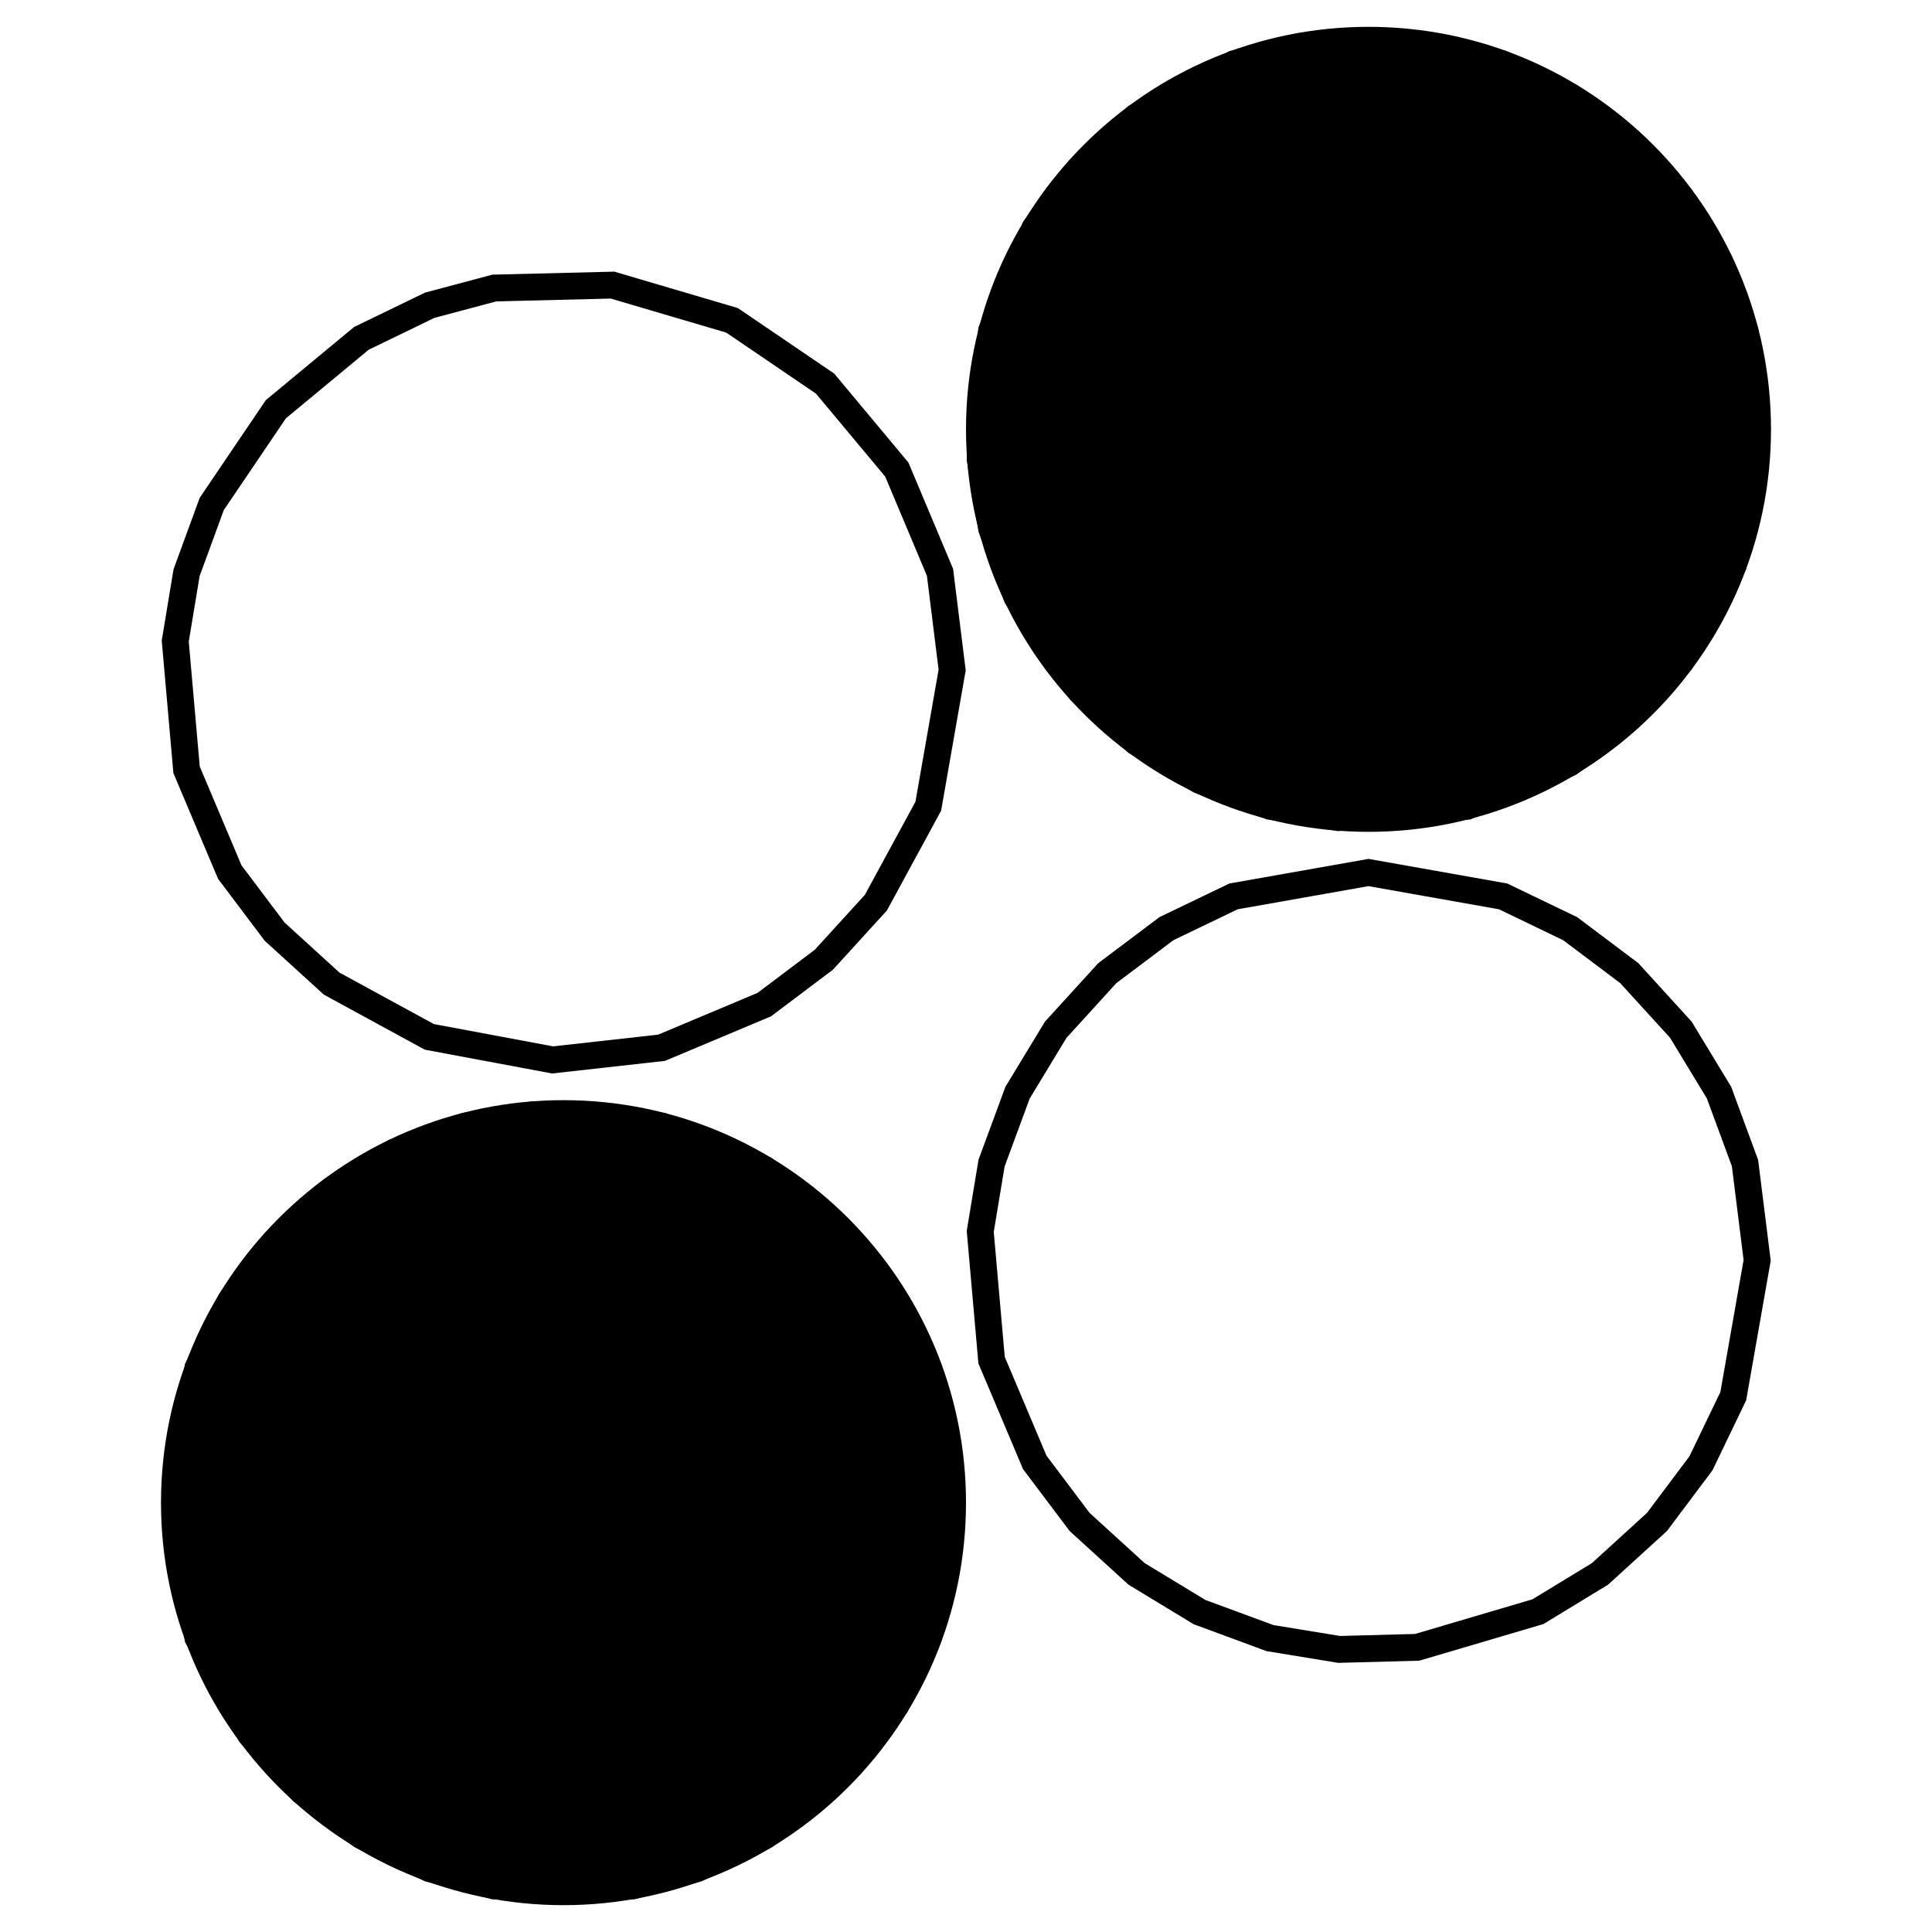
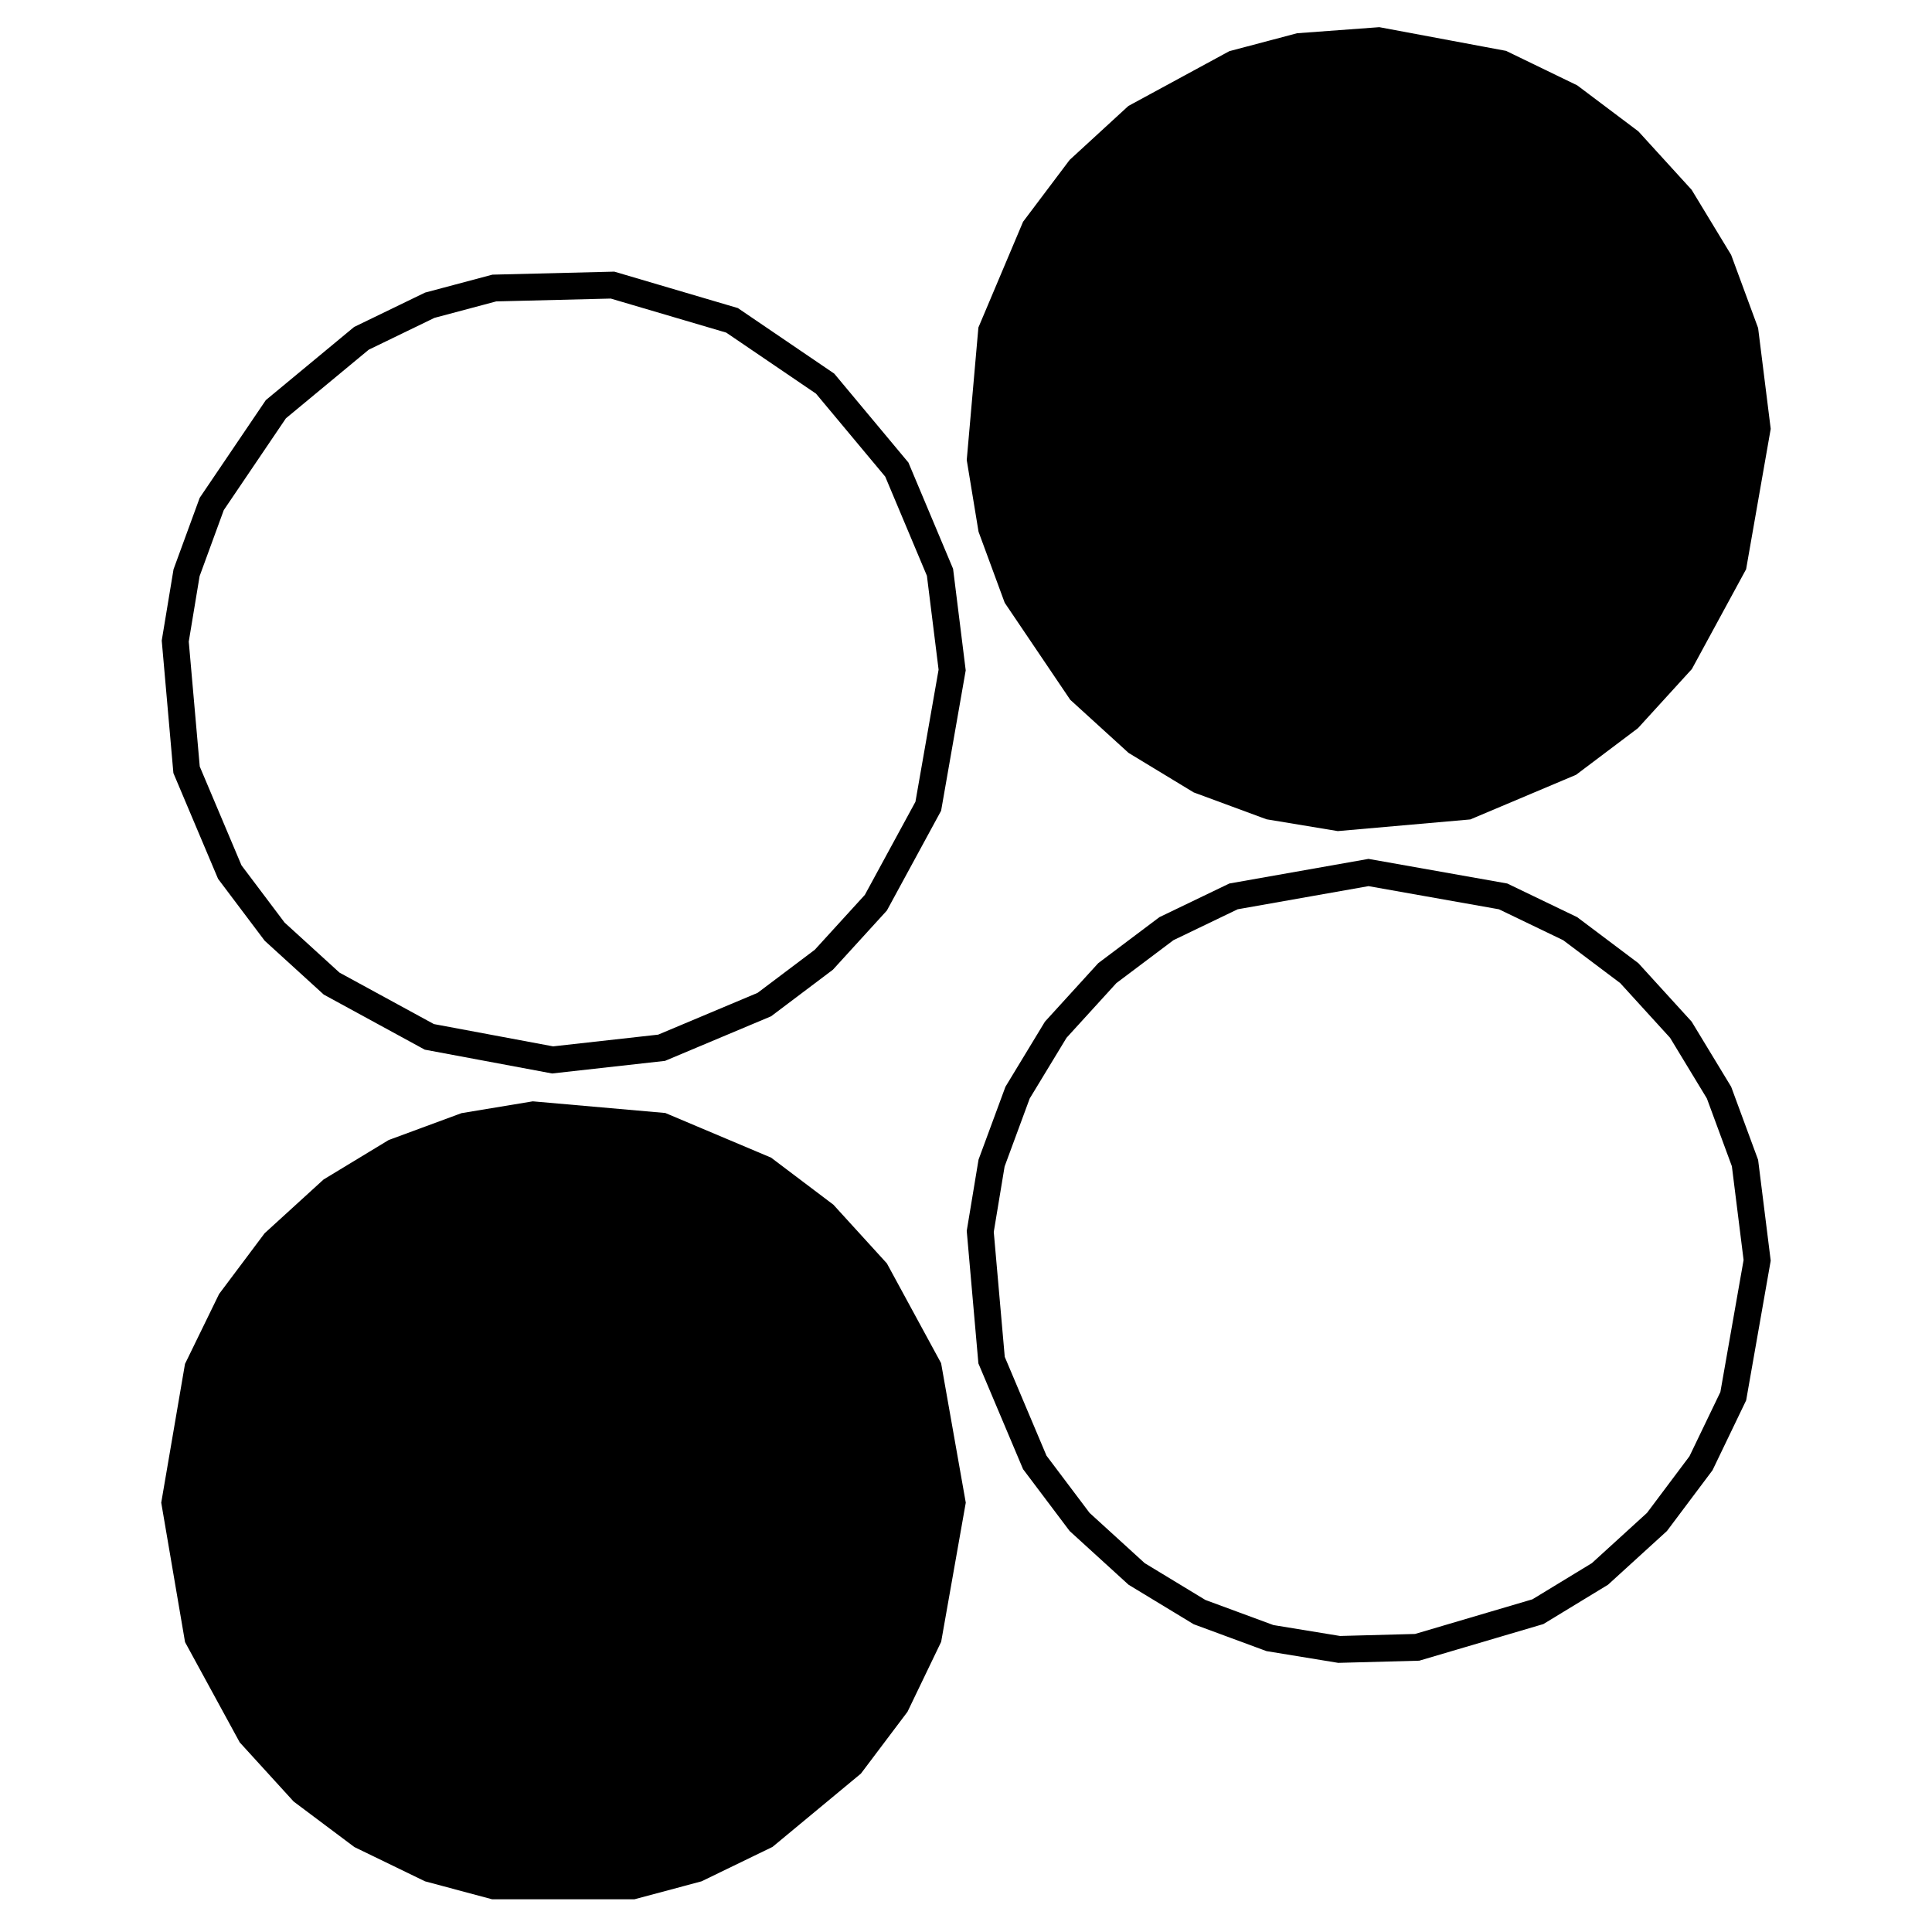
- <svg xmlns="http://www.w3.org/2000/svg" xmlns:xlink="http://www.w3.org/1999/xlink" width="72px" height="72px" viewBox="0 0 72 72" version="1.1">
-   <g id="Nouveau_symbole_2">
-     <defs>
-       <path id="Ellipse" d="M36 25 C36 16.716 29.284 10 21 10 12.716 10 6 16.716 6 25 6 33.284 12.716 40 21 40 29.284 40 36 33.284 36 25 Z" />
-     </defs>
-     <defs>
-       <path id="stroke-path" d="M24.656 39.047 L28.484 37.438 30.703 35.766 32.641 33.641 34.594 30.047 35.484 24.969 35.031 21.328 33.422 17.5 30.75 14.297 27.281 11.938 22.828 10.625 18.422 10.734 16.016 11.375 13.469 12.609 10.281 15.25 7.891 18.781 6.953 21.344 6.531 23.891 6.953 28.688 8.563 32.5 10.234 34.719 12.359 36.656 16 38.641 20.594 39.5 Z" />
-     </defs>
-     <use id="Ellipse-1" stroke="#000000" stroke-opacity="1" stroke-linecap="round" fill="none" stroke-width="1" xlink:href="#stroke-path" />
-     <defs>
-       <path id="Ellipse-2" d="M66 16 C66 7.716 59.284 1 51 1 42.716 1 36 7.716 36 16 36 24.284 42.716 31 51 31 59.284 31 66 24.284 66 16 Z" />
-     </defs>
-     <use id="Ellipse-3" xlink:href="#Ellipse-2" fill="#000000" fill-opacity="1" stroke="none" />
-     <defs>
-       <path id="stroke-path-1" d="M54.672 30.047 L58.484 28.438 60.703 26.766 62.641 24.641 64.594 21.047 65.484 15.969 65.031 12.344 64.063 9.719 62.641 7.375 60.719 5.266 58.516 3.609 55.969 2.375 51.375 1.516 48.422 1.734 46 2.375 42.344 4.359 40.234 6.297 38.563 8.516 36.953 12.328 36.531 17.125 36.953 19.688 37.891 22.234 40.266 25.75 42.359 27.656 44.703 29.078 47.328 30.047 49.875 30.469 Z" />
-     </defs>
-     <use id="Ellipse-4" stroke="#000000" stroke-opacity="1" stroke-linecap="round" fill="none" stroke-width="1" xlink:href="#stroke-path-1" />
-     <defs>
-       <path id="Ellipse-5" d="M36 56 C36 47.716 29.284 41 21 41 12.716 41 6 47.716 6 56 6 64.284 12.716 71 21 71 29.284 71 36 64.284 36 56 Z" />
-     </defs>
-     <use id="Ellipse-6" xlink:href="#Ellipse-5" fill="#000000" fill-opacity="1" stroke="none" />
-     <defs>
-       <path id="stroke-path-2" d="M25.969 69.641 L28.516 68.406 31.719 65.75 33.391 63.531 34.594 61.031 35.484 56 34.594 50.969 32.641 47.375 30.719 45.266 28.484 43.578 24.672 41.969 19.875 41.547 17.328 41.969 14.703 42.938 12.359 44.359 10.234 46.297 8.594 48.484 7.375 50.984 6.516 56 7.375 61.031 9.344 64.641 11.281 66.766 13.469 68.406 16.016 69.641 18.406 70.281 23.578 70.281 Z" />
-     </defs>
-     <use id="Ellipse-7" stroke="#000000" stroke-opacity="1" stroke-linecap="round" fill="none" stroke-width="1" xlink:href="#stroke-path-2" />
-     <defs>
-       <path id="Path" d="M66 47 C66 38.716 59.284 32 51 32 42.716 32 36 38.716 36 47 36 55.284 42.716 62 51 62 59.284 62 66 55.284 66 47 Z" />
-     </defs>
-     <defs>
-       <path id="stroke-path-3" d="M52.813 61.391 L57.313 60.063 59.625 58.656 61.75 56.719 63.391 54.531 64.594 52.031 65.484 46.969 65.031 43.344 64.063 40.719 62.641 38.375 60.719 36.266 58.516 34.609 56.016 33.406 51 32.516 45.969 33.406 43.469 34.609 41.266 36.266 39.344 38.375 37.922 40.719 36.953 43.344 36.531 45.891 36.953 50.688 38.563 54.5 40.234 56.719 42.359 58.656 44.703 60.078 47.328 61.047 49.906 61.469 Z" />
-     </defs>
-     <use id="Path-1" stroke="#000000" stroke-opacity="1" stroke-linecap="round" fill="none" stroke-width="1" xlink:href="#stroke-path-3" />
+ <svg xmlns="http://www.w3.org/2000/svg" width="72px" height="72px" viewBox="0 0 72 72" version="1.1">
+   <g>
+     <path id="btn1" stroke="#000" fill="none" d="M24.656 39.047 L28.484 37.438 30.703 35.766 32.641 33.641 34.594 30.047 35.484 24.969 35.031 21.328 33.422 17.5 30.75 14.297 27.281 11.938 22.828 10.625 18.422 10.734 16.016 11.375 13.469 12.609 10.281 15.25 7.891 18.781 6.953 21.344 6.531 23.891 6.953 28.688 8.563 32.5 10.234 34.719 12.359 36.656 16 38.641 20.594 39.5 Z" />
+     <path id="btn2" stroke="#000" fill="#000" d="M54.672 30.047 L58.484 28.438 60.703 26.766 62.641 24.641 64.594 21.047 65.484 15.969 65.031 12.344 64.063 9.719 62.641 7.375 60.719 5.266 58.516 3.609 55.969 2.375 51.375 1.516 48.422 1.734 46 2.375 42.344 4.359 40.234 6.297 38.563 8.516 36.953 12.328 36.531 17.125 36.953 19.688 37.891 22.234 40.266 25.75 42.359 27.656 44.703 29.078 47.328 30.047 49.875 30.469 Z" />
+     <path id="btn3" stroke="#000" fill="#000" d="M25.969 69.641 L28.516 68.406 31.719 65.75 33.391 63.531 34.594 61.031 35.484 56 34.594 50.969 32.641 47.375 30.719 45.266 28.484 43.578 24.672 41.969 19.875 41.547 17.328 41.969 14.703 42.938 12.359 44.359 10.234 46.297 8.594 48.484 7.375 50.984 6.516 56 7.375 61.031 9.344 64.641 11.281 66.766 13.469 68.406 16.016 69.641 18.406 70.281 23.578 70.281 Z" />
+     <path id="btn4" stroke="#000" fill="none" d="M52.813 61.391 L57.313 60.063 59.625 58.656 61.75 56.719 63.391 54.531 64.594 52.031 65.484 46.969 65.031 43.344 64.063 40.719 62.641 38.375 60.719 36.266 58.516 34.609 56.016 33.406 51 32.516 45.969 33.406 43.469 34.609 41.266 36.266 39.344 38.375 37.922 40.719 36.953 43.344 36.531 45.891 36.953 50.688 38.563 54.5 40.234 56.719 42.359 58.656 44.703 60.078 47.328 61.047 49.906 61.469 Z" />
  </g>
</svg>
